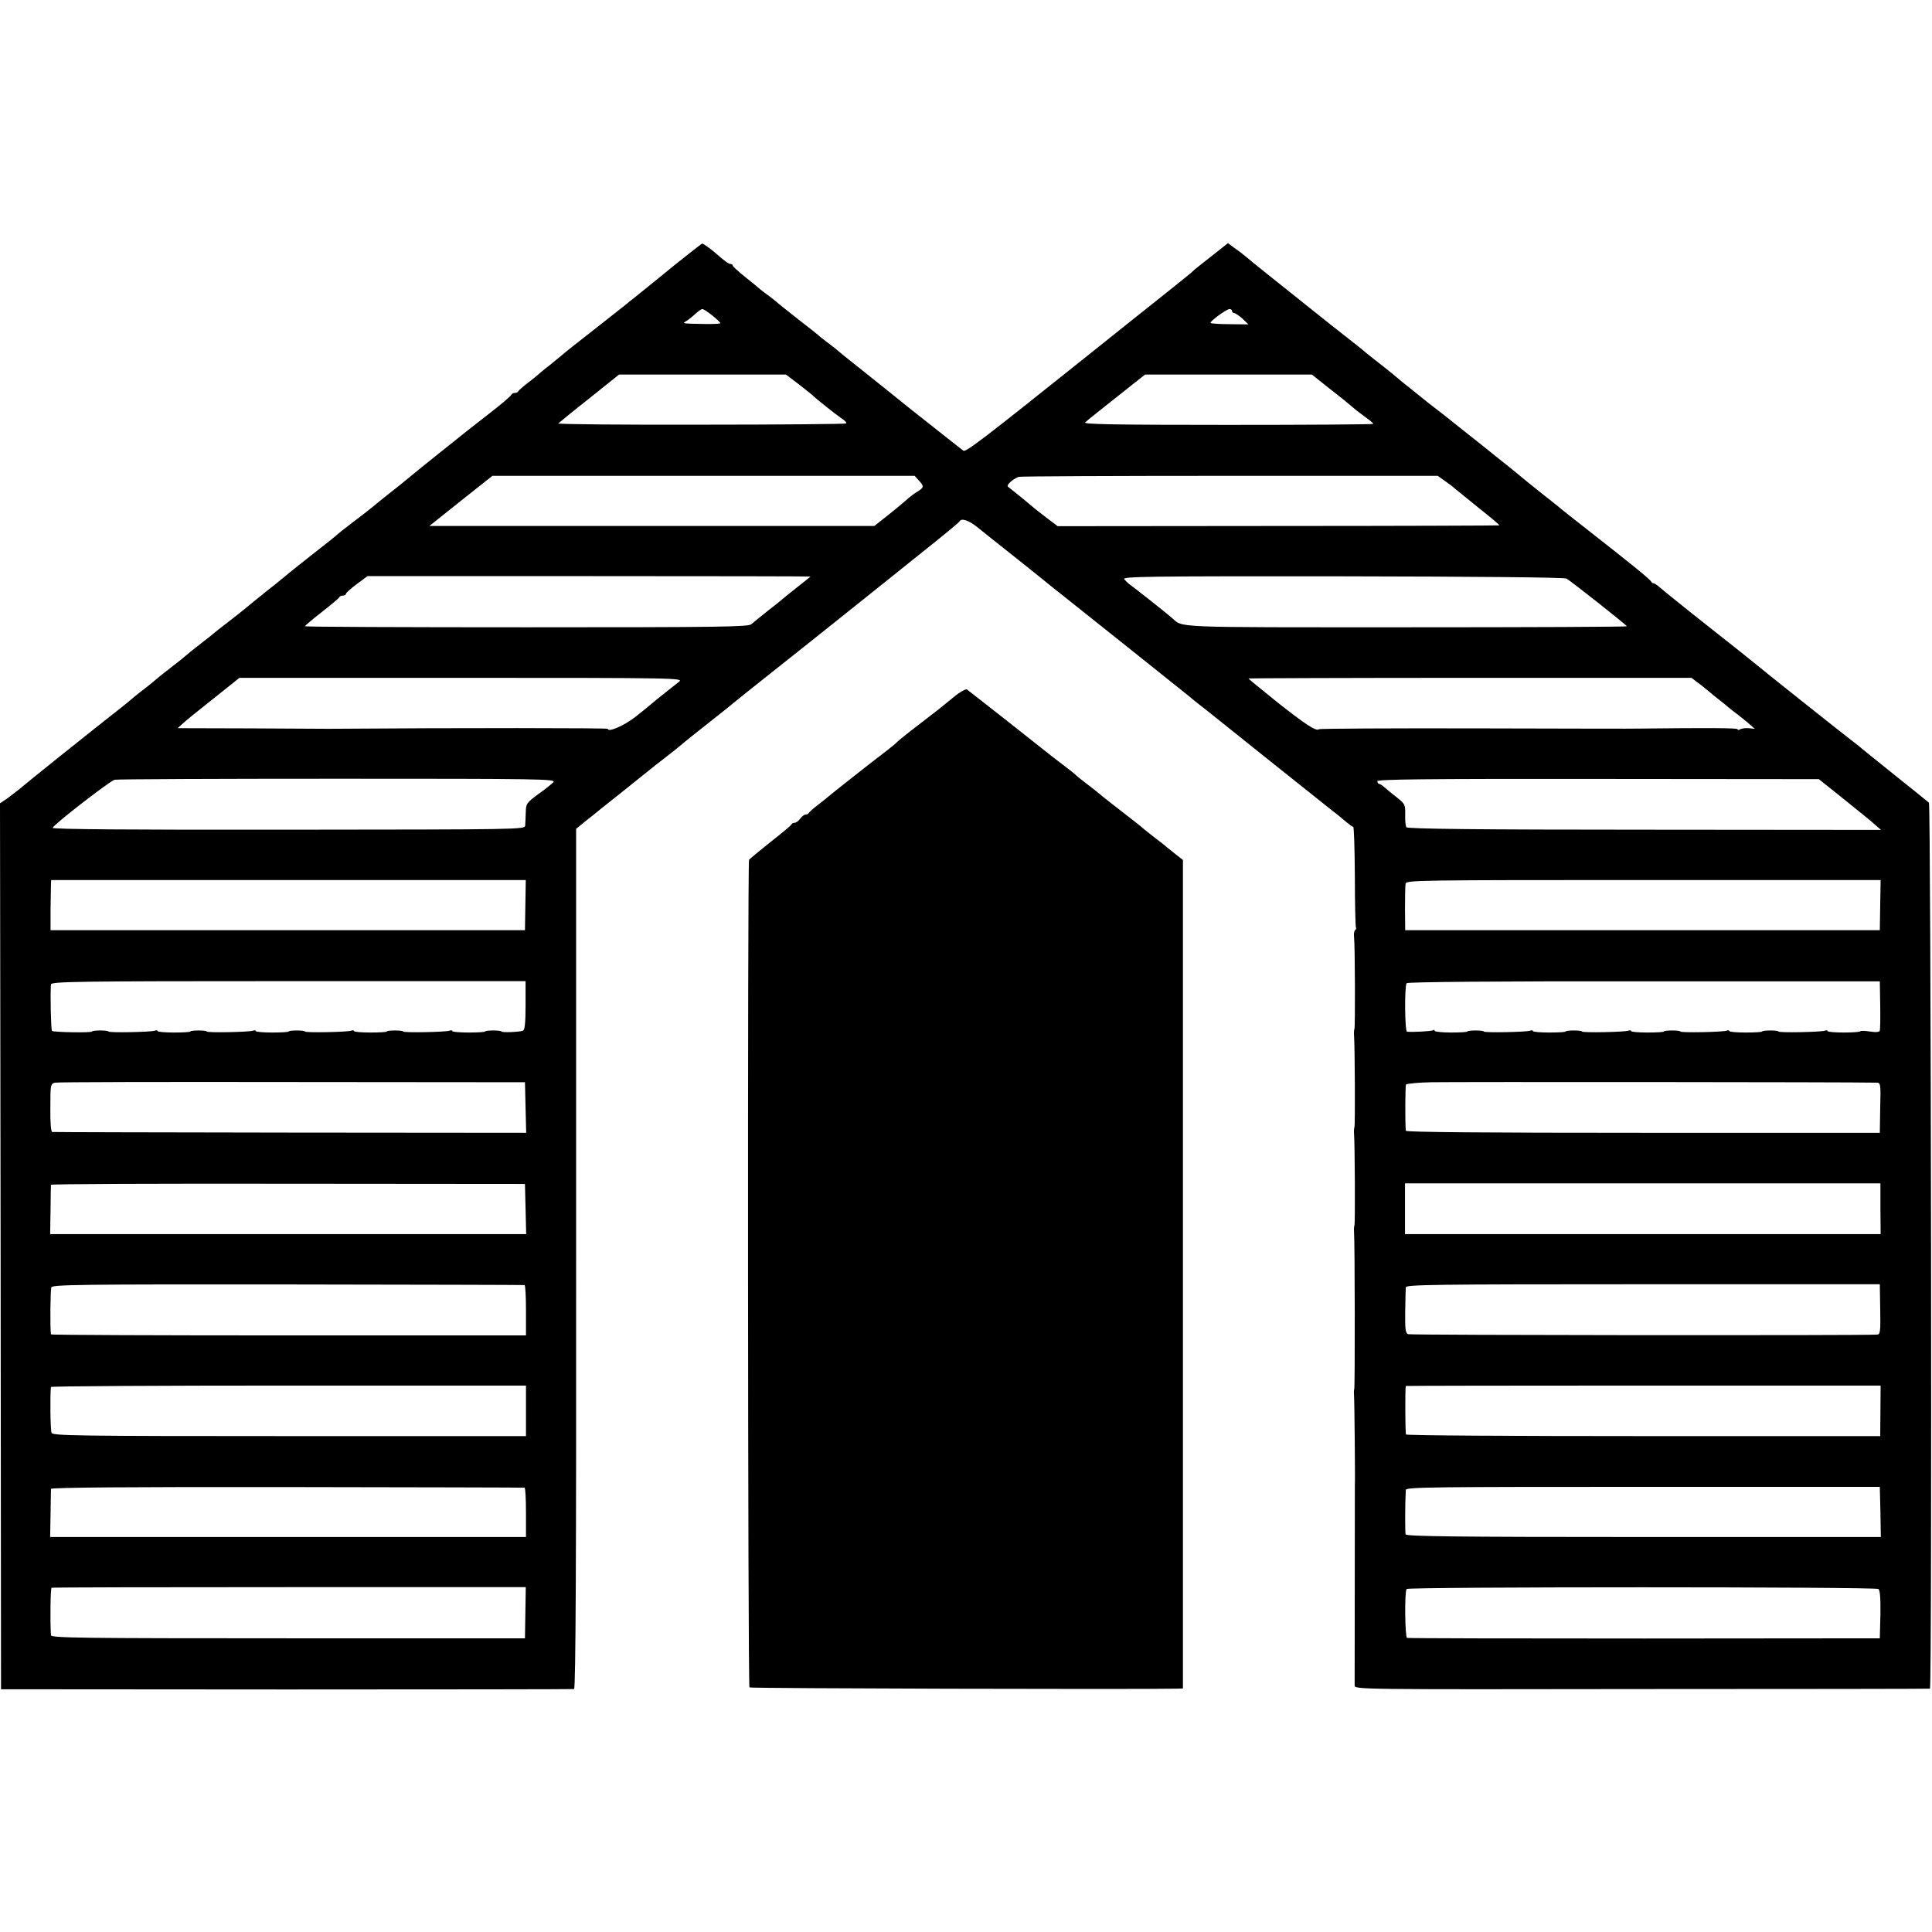
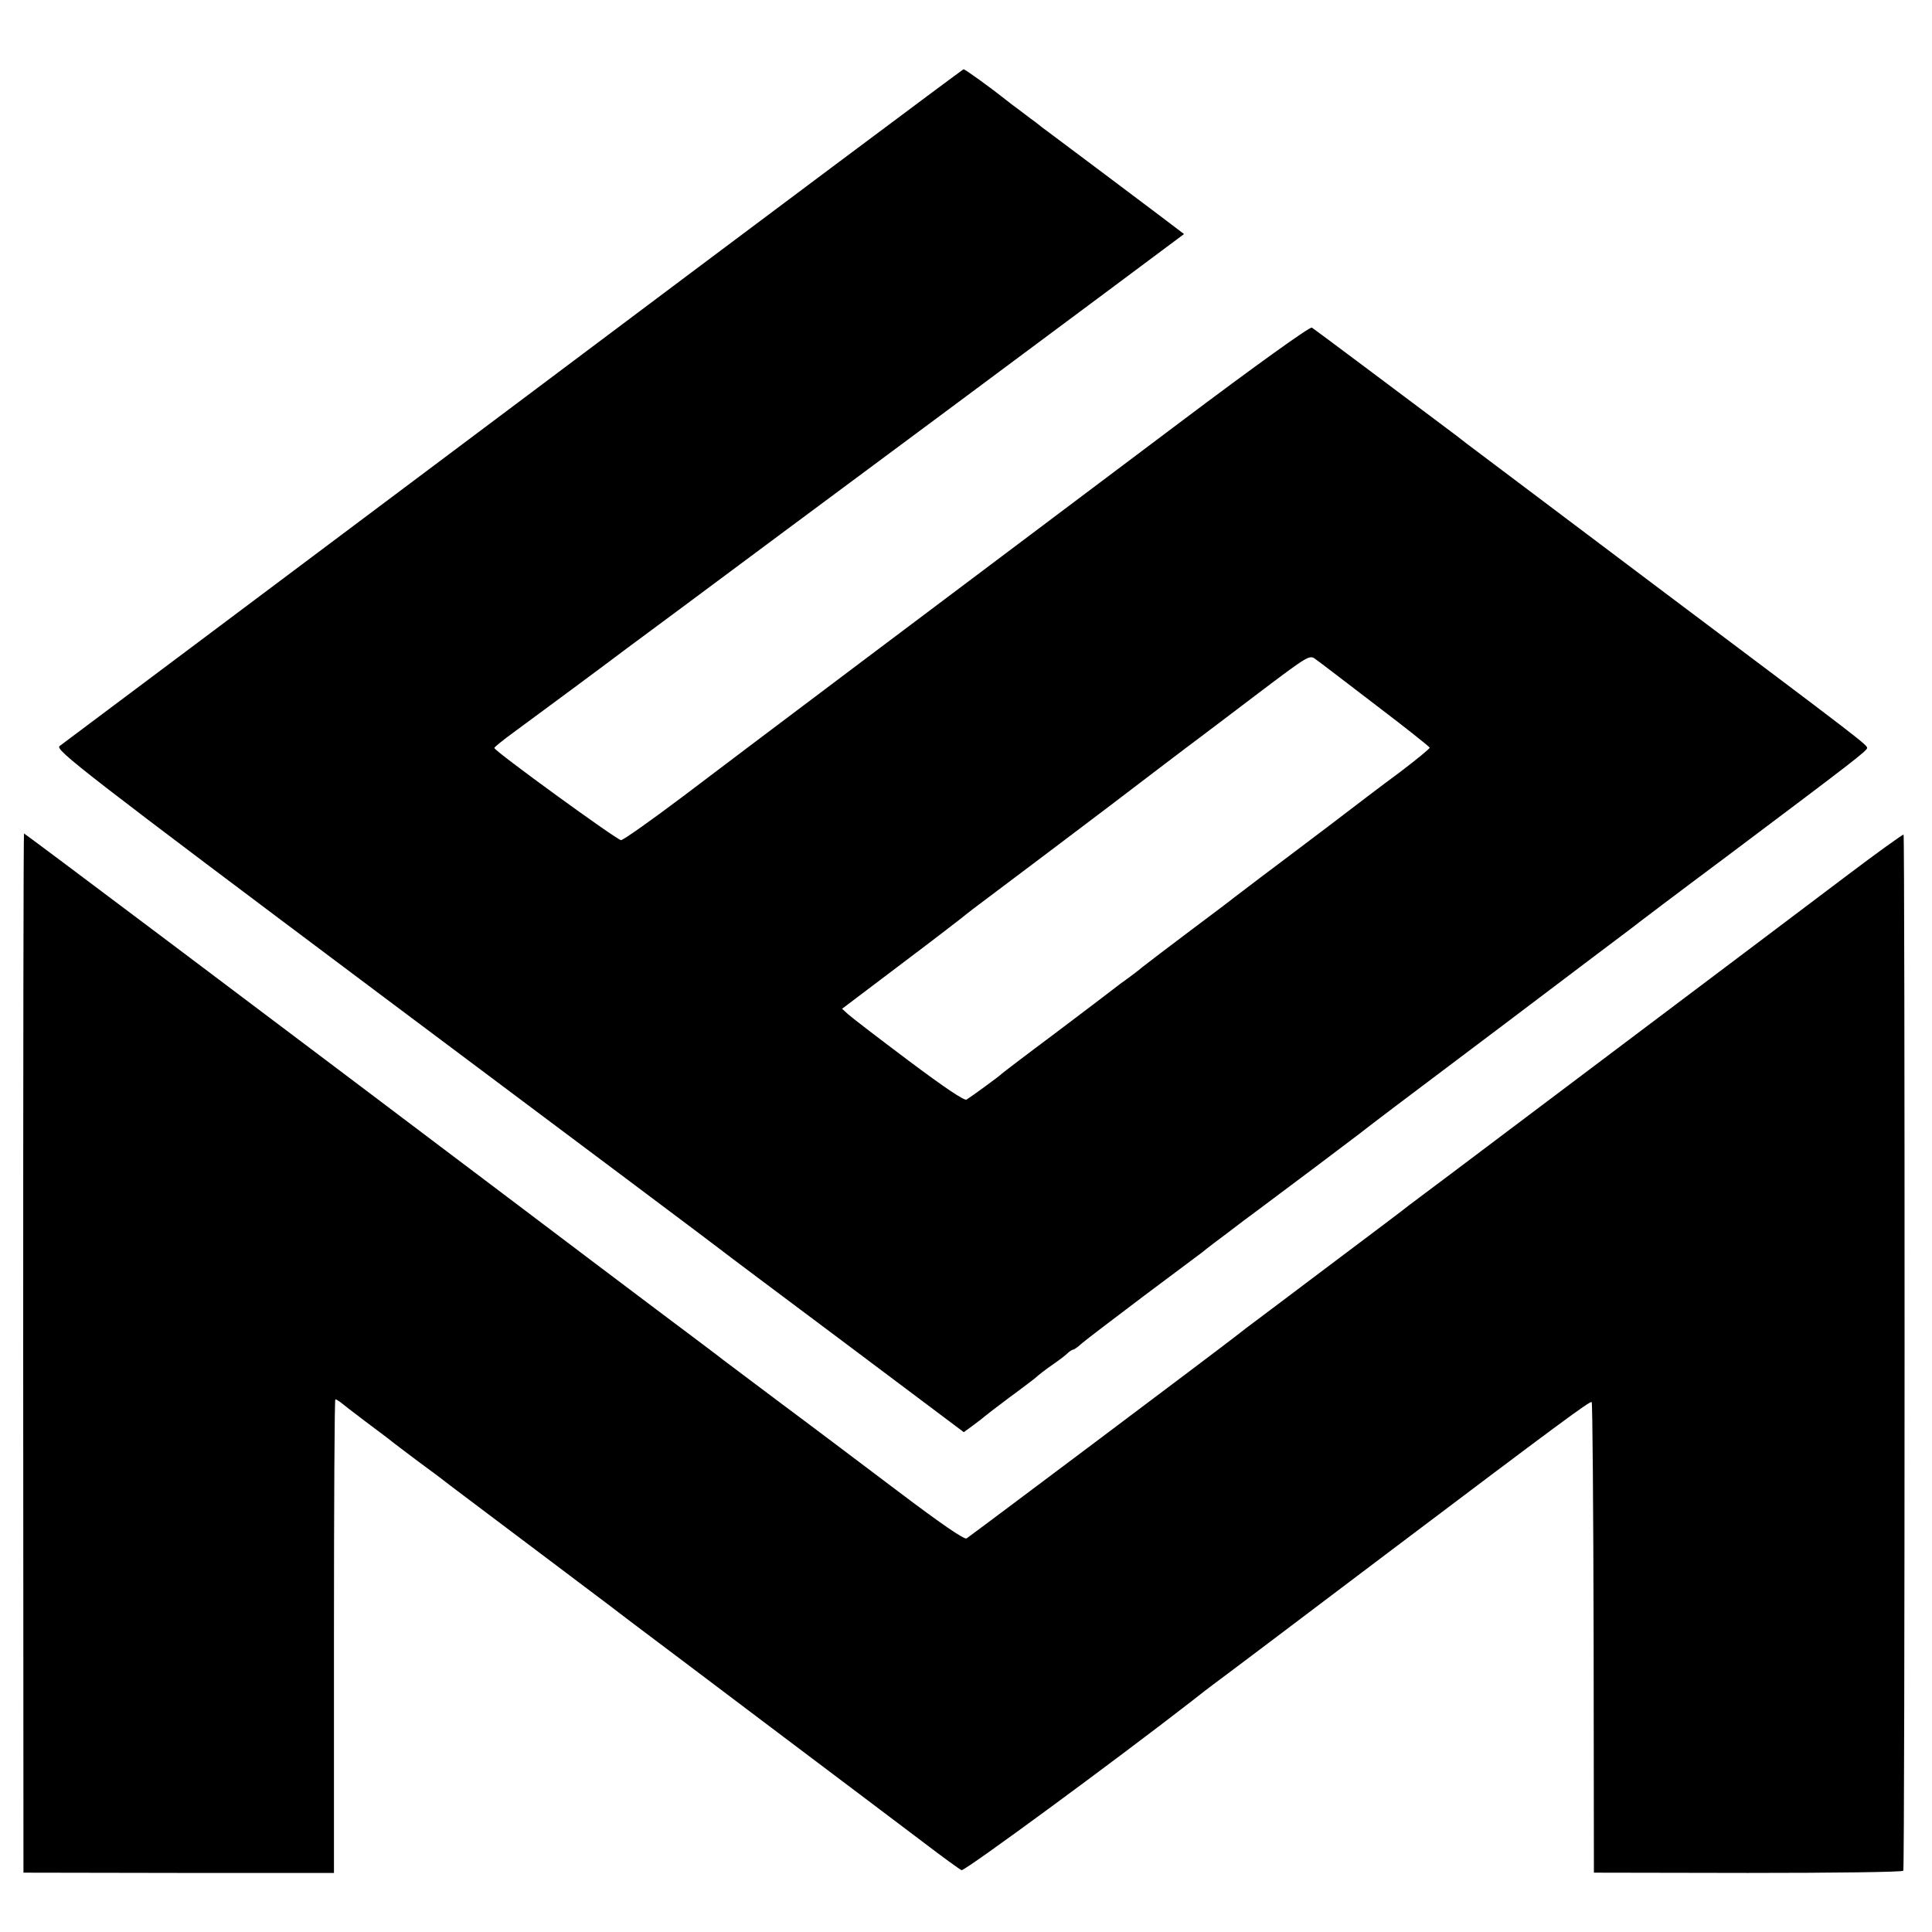
- <svg xmlns="http://www.w3.org/2000/svg" version="1.0" width="944pt" height="944pt" viewBox="0 0 944 944" preserveAspectRatio="xMidYMid meet">
-   <g transform="translate(0,944) scale(0.1,-0.1)" fill="#000000" stroke="none">
-     <path d="M3295 8144 c-71 -58 -143 -117 -160 -130 -16 -13 -43 -35 -60 -48 -16 -14 -82 -65 -145 -115 -129 -101 -167 -131 -184 -146 -6 -5 -34 -28 -61 -50 -28 -21 -52 -42 -55 -45 -3 -3 -25 -21 -50 -40 -25 -19 -46 -38 -48 -42 -2 -5 -10 -8 -17 -8 -7 0 -15 -4 -17 -9 -1 -6 -52 -49 -113 -96 -60 -47 -117 -91 -125 -98 -8 -7 -60 -48 -115 -92 -55 -44 -116 -93 -136 -110 -20 -16 -45 -37 -55 -45 -25 -19 -115 -91 -131 -105 -21 -17 -36 -29 -103 -80 -36 -27 -67 -52 -70 -55 -3 -4 -59 -49 -125 -100 -66 -52 -125 -99 -131 -105 -6 -5 -28 -23 -49 -40 -21 -16 -52 -41 -69 -55 -17 -14 -35 -28 -41 -33 -5 -4 -23 -19 -40 -33 -16 -13 -55 -44 -85 -67 -30 -23 -57 -44 -60 -47 -3 -3 -25 -21 -50 -40 -53 -41 -78 -61 -94 -75 -6 -6 -31 -26 -56 -45 -54 -42 -78 -61 -94 -75 -6 -6 -31 -26 -56 -45 -25 -19 -50 -39 -56 -45 -6 -5 -26 -22 -45 -37 -172 -135 -458 -364 -507 -406 -15 -12 -42 -32 -59 -45 l-33 -22 3 -2165 2 -2164 1395 -1 c767 0 1400 1 1405 2 8 3 11 659 10 2104 l0 2099 46 38 c26 20 62 49 80 64 27 21 157 125 239 191 8 7 35 28 60 47 55 43 79 62 94 75 6 6 65 53 131 105 66 52 122 97 125 100 3 3 81 66 175 140 93 74 177 141 185 147 16 13 270 215 328 262 18 14 39 31 45 36 7 6 91 73 187 150 96 76 177 143 178 147 8 18 45 6 85 -26 23 -19 105 -84 182 -145 77 -61 149 -119 161 -129 11 -9 38 -31 60 -48 139 -111 267 -213 300 -239 124 -99 312 -249 329 -263 11 -10 51 -42 90 -72 38 -30 79 -63 90 -72 17 -14 411 -329 526 -420 19 -14 48 -38 64 -52 17 -14 33 -26 37 -26 4 0 7 -109 8 -241 0 -133 3 -245 5 -250 3 -4 1 -10 -3 -13 -5 -3 -8 -18 -6 -33 5 -41 6 -441 2 -450 -2 -5 -3 -19 -2 -33 4 -45 6 -439 2 -447 -2 -5 -3 -19 -2 -33 4 -45 6 -439 2 -447 -2 -5 -3 -19 -2 -33 4 -41 5 -760 1 -768 -2 -4 -2 -18 -1 -32 2 -20 6 -423 4 -440 0 -7 -1 -951 -1 -975 1 -20 7 -20 1403 -18 772 0 1405 1 1408 2 11 2 5 4320 -5 4329 -5 5 -80 65 -165 133 -85 68 -160 129 -166 134 -6 6 -26 21 -44 35 -36 27 -456 361 -480 382 -8 7 -107 86 -220 175 -113 89 -218 174 -234 188 -16 14 -32 25 -36 25 -5 0 -10 3 -12 8 -4 10 -87 78 -303 247 -77 60 -145 114 -151 120 -6 5 -26 21 -44 35 -18 14 -65 51 -104 83 -39 32 -79 65 -89 73 -10 8 -76 60 -145 116 -70 55 -140 111 -156 124 -16 13 -43 34 -59 46 -17 13 -56 43 -86 68 -31 25 -64 52 -75 60 -10 8 -37 31 -60 50 -24 19 -57 46 -76 60 -18 14 -38 30 -44 35 -6 6 -54 45 -106 85 -52 41 -102 80 -110 87 -242 193 -350 279 -370 297 -14 12 -40 32 -58 44 l-32 24 -68 -54 c-37 -29 -73 -57 -80 -63 -7 -5 -21 -17 -30 -26 -13 -12 -196 -158 -282 -226 -8 -6 -118 -94 -244 -195 -495 -396 -578 -459 -589 -450 -7 5 -48 38 -93 73 -45 35 -98 78 -119 94 -22 17 -68 54 -104 83 -77 62 -68 55 -196 157 -55 43 -102 82 -105 85 -3 3 -23 19 -45 35 -22 17 -42 32 -45 36 -3 3 -48 39 -100 79 -52 41 -100 79 -106 85 -6 5 -23 19 -38 30 -16 11 -33 25 -40 30 -6 6 -39 33 -73 60 -35 28 -63 53 -63 58 0 4 -4 7 -10 7 -9 0 -30 15 -64 45 -25 23 -69 55 -75 55 -3 -1 -64 -48 -136 -106z m186 -246 c21 -17 39 -34 39 -37 0 -3 -37 -5 -82 -4 -106 2 -106 2 -85 14 9 5 29 21 44 35 14 13 30 24 35 24 5 0 27 -14 49 -32z m2539 22 c0 -5 5 -10 11 -10 5 0 23 -12 40 -27 l29 -28 -90 1 c-50 0 -92 3 -95 6 -6 6 76 67 93 68 6 0 12 -4 12 -10z m-2118 -357 c35 -27 65 -51 68 -54 9 -11 116 -96 143 -114 15 -10 25 -20 21 -24 -3 -3 -323 -6 -710 -6 -387 -1 -701 2 -696 6 4 4 72 60 152 123 l145 116 407 0 408 0 62 -47z m2582 -12 c82 -64 89 -70 128 -103 15 -13 43 -34 62 -48 20 -14 36 -28 36 -31 0 -3 -320 -5 -710 -5 -562 0 -708 3 -698 12 7 7 76 62 153 123 l140 111 408 0 407 0 74 -59z m-1995 -458 c27 -29 26 -35 -6 -55 -16 -9 -42 -29 -59 -45 -17 -15 -58 -49 -91 -75 l-61 -48 -1087 0 -1087 0 154 123 154 122 1032 0 1031 0 20 -22z m2571 -3 c19 -13 40 -29 46 -35 6 -5 59 -48 117 -95 58 -46 105 -85 103 -87 -1 -1 -487 -3 -1080 -3 l-1078 -1 -57 43 c-31 24 -58 45 -61 48 -3 3 -30 25 -60 50 -30 24 -59 47 -65 52 -9 8 22 36 52 48 7 3 470 5 1030 5 l1018 0 35 -25z m-3100 -467 c0 -1 -30 -25 -67 -54 -38 -30 -70 -56 -73 -59 -3 -3 -34 -28 -69 -55 -35 -28 -71 -57 -80 -65 -14 -13 -150 -15 -1099 -15 -595 0 -1082 2 -1082 5 0 3 37 34 83 70 45 35 84 68 85 72 2 5 10 8 18 8 8 0 14 4 14 8 0 5 24 26 53 48 l53 39 1082 0 c595 0 1082 -1 1082 -2z m3694 -10 c23 -13 294 -227 295 -233 1 -3 -487 -5 -1082 -5 -1163 0 -1084 -3 -1142 47 -25 22 -196 157 -210 166 -5 4 -15 14 -22 22 -10 13 110 15 1067 14 641 -1 1084 -5 1094 -11z m-4336 -504 c-13 -10 -27 -22 -33 -26 -45 -35 -111 -89 -115 -93 -3 -3 -33 -27 -67 -54 -54 -42 -133 -76 -133 -57 0 4 -721 5 -1365 0 -11 0 -181 1 -378 2 l-359 1 22 20 c12 12 80 67 151 123 l129 103 1085 0 c1061 0 1085 -1 1063 -19z m4977 -4 c17 -12 40 -31 52 -41 12 -11 36 -30 54 -44 18 -14 37 -29 43 -35 6 -5 27 -22 46 -36 19 -15 46 -36 59 -48 l25 -22 -30 3 c-16 1 -35 -1 -42 -6 -7 -4 -12 -4 -12 1 0 6 -137 7 -485 3 -5 -1 -358 0 -783 1 -425 1 -775 -1 -778 -4 -12 -12 -65 23 -202 131 -78 63 -142 115 -142 117 0 1 487 3 1083 3 l1082 0 30 -23z m-5591 -487 c-9 -9 -42 -36 -75 -59 -56 -42 -59 -45 -60 -89 -1 -25 -2 -54 -3 -64 -1 -19 -26 -19 -1157 -20 -768 -1 -1155 2 -1152 9 7 18 281 230 303 235 12 3 502 5 1090 5 995 0 1068 -1 1054 -17z m6267 -52 c134 -108 161 -129 191 -156 l29 -25 -1156 1 c-813 0 -1159 4 -1163 12 -4 5 -7 33 -6 61 1 49 -1 53 -40 84 -22 17 -50 40 -60 49 -11 10 -23 18 -28 18 -4 0 -8 6 -8 13 0 9 222 12 1079 11 l1078 -1 84 -67z m-6404 -548 l-2 -123 -1159 0 -1159 0 0 100 c1 55 2 110 2 123 l1 22 1160 0 1159 0 -2 -122z m6620 0 l-2 -123 -1160 0 -1159 0 -1 105 c0 58 1 113 3 123 4 16 68 17 1163 17 l1158 0 -2 -122z m-6619 -491 c0 -86 -4 -120 -13 -123 -17 -7 -105 -10 -105 -4 0 3 -18 5 -40 5 -22 0 -40 -2 -40 -5 0 -3 -36 -5 -80 -5 -44 0 -80 3 -80 7 0 4 -6 5 -14 2 -18 -7 -226 -11 -226 -4 0 3 -18 5 -40 5 -22 0 -40 -2 -40 -5 0 -3 -36 -5 -80 -5 -44 0 -80 3 -80 7 0 4 -6 5 -14 2 -18 -7 -226 -11 -226 -4 0 3 -18 5 -40 5 -22 0 -40 -2 -40 -5 0 -3 -36 -5 -80 -5 -44 0 -80 3 -80 7 0 4 -6 5 -14 2 -18 -7 -226 -11 -226 -4 0 3 -18 5 -40 5 -22 0 -40 -2 -40 -5 0 -3 -36 -5 -80 -5 -44 0 -80 3 -80 7 0 4 -6 5 -14 2 -18 -7 -226 -11 -226 -4 0 3 -18 5 -40 5 -22 0 -40 -2 -40 -5 0 -7 -189 -4 -196 3 -5 4 -9 178 -5 227 1 14 128 16 1160 16 l1159 0 0 -119z m6619 3 c1 -63 0 -120 -2 -126 -2 -7 -19 -9 -49 -4 -25 4 -46 4 -46 1 0 -3 -36 -6 -80 -6 -44 0 -80 3 -80 7 0 4 -6 5 -14 2 -18 -7 -226 -11 -226 -4 0 3 -18 5 -40 5 -22 0 -40 -2 -40 -5 0 -3 -36 -5 -80 -5 -44 0 -80 3 -80 7 0 4 -6 5 -14 2 -18 -7 -226 -11 -226 -4 0 3 -18 5 -40 5 -22 0 -40 -2 -40 -5 0 -3 -36 -5 -80 -5 -44 0 -80 3 -80 7 0 4 -6 5 -14 2 -18 -7 -226 -11 -226 -4 0 3 -18 5 -40 5 -22 0 -40 -2 -40 -5 0 -3 -36 -5 -80 -5 -44 0 -80 3 -80 7 0 4 -6 5 -14 2 -18 -7 -226 -11 -226 -4 0 3 -18 5 -40 5 -22 0 -40 -2 -40 -5 0 -3 -36 -5 -80 -5 -44 0 -80 4 -80 8 0 5 -4 6 -8 3 -8 -5 -102 -10 -127 -7 -11 1 -13 220 -2 237 3 6 442 10 1159 9 l1153 0 2 -115z m-6619 -502 l3 -123 -1153 1 c-634 1 -1157 2 -1163 3 -6 1 -10 47 -9 118 0 113 1 118 23 123 12 3 534 4 1159 3 l1137 -1 3 -124z m6599 122 c22 0 23 -2 20 -122 l-2 -123 -1157 0 c-769 0 -1158 3 -1159 10 -4 43 -3 219 1 226 3 4 60 10 125 11 90 2 2046 1 2172 -2z m-6599 -617 l3 -123 -1163 0 -1163 0 2 118 c0 64 2 120 2 123 1 4 522 6 1159 5 l1157 -1 3 -122z m6620 1 l1 -124 -1162 0 -1162 0 0 124 0 124 1161 0 1162 0 0 -124z m-6625 -373 c4 0 7 -56 7 -123 l0 -123 -1160 0 c-638 0 -1160 2 -1161 5 -5 30 -3 219 2 230 6 13 142 15 1156 14 631 -1 1151 -2 1156 -3z m6624 -119 c2 -109 0 -122 -15 -123 -87 -5 -2281 -3 -2292 2 -13 6 -15 26 -14 111 1 57 2 110 3 118 1 13 137 15 1158 15 l1158 0 2 -123z m-6617 -495 l0 -124 -1155 0 c-1048 0 -1157 2 -1163 16 -6 12 -8 186 -3 224 1 4 523 7 1161 7 l1160 0 0 -123z m6618 0 l-1 -124 -1156 0 c-636 0 -1158 3 -1161 8 -4 5 -5 224 -1 237 1 1 523 2 1160 2 l1160 0 -1 -123z m-6625 -376 c4 0 7 -55 7 -121 l0 -120 -1162 0 -1163 0 2 112 c1 62 2 118 2 123 1 7 383 10 1154 9 633 -1 1155 -2 1160 -3z m6625 -118 l2 -123 -1159 0 c-918 0 -1160 3 -1163 13 -3 10 -3 150 1 217 1 14 133 15 1159 15 l1157 0 3 -122z m-6621 -493 l-2 -125 -1157 0 c-1022 0 -1158 2 -1159 15 -5 77 -2 231 3 232 5 2 527 3 1162 3 l1155 0 -2 -125z m6611 116 c8 -5 11 -43 10 -124 l-3 -117 -1150 -1 c-632 0 -1154 1 -1160 3 -10 3 -13 223 -2 239 6 11 2288 11 2305 0z" />
-     <path d="M4660 6034 c-71 -58 -69 -57 -175 -138 -50 -38 -94 -74 -100 -80 -5 -6 -30 -27 -55 -46 -69 -52 -274 -214 -280 -220 -3 -3 -25 -21 -50 -40 -25 -19 -46 -38 -48 -42 -2 -5 -9 -8 -16 -8 -6 0 -18 -9 -26 -20 -8 -11 -20 -20 -26 -20 -7 0 -14 -3 -16 -7 -1 -5 -48 -44 -103 -87 -55 -44 -102 -83 -105 -87 -8 -11 -6 -4036 2 -4044 4 -5 1882 -10 2091 -6 l27 1 0 2024 0 2024 -42 33 c-24 19 -45 36 -48 39 -3 3 -21 17 -40 31 -19 15 -45 35 -57 45 -12 11 -36 30 -54 44 -89 69 -156 121 -169 133 -8 7 -35 28 -60 47 -25 19 -47 37 -50 40 -3 4 -34 29 -70 56 -36 27 -74 57 -85 66 -37 30 -338 267 -380 299 -6 4 -35 -12 -65 -37z" />
+ <svg xmlns="http://www.w3.org/2000/svg" version="1.0" width="700pt" height="700pt" viewBox="0 0 700 700" preserveAspectRatio="xMidYMid meet">
+   <g transform="translate(0,700) scale(0.1,-0.1)" fill="#000000" stroke="none">
+     <path d="M1860 5529 c-894 -670 -1634 -1225 -1644 -1232 -18 -13 81 -90 1179 -913 660 -494 1207 -904 1215 -911 8 -7 210 -158 449 -337 l433 -325 37 27 c20 15 38 29 41 32 3 3 41 32 85 65 44 32 85 64 92 69 22 19 37 31 73 56 19 13 41 30 48 37 7 7 17 13 20 13 4 0 18 10 32 23 14 12 115 89 225 172 110 82 205 153 210 157 6 5 26 21 46 36 20 15 51 38 69 52 18 14 54 41 80 60 57 42 359 269 374 281 38 30 118 91 521 394 247 187 457 345 465 351 8 7 172 131 365 275 434 326 490 369 490 379 0 11 -21 28 -730 560 -368 277 -692 521 -720 542 -27 21 -54 42 -60 46 -140 105 -493 370 -502 375 -7 4 -205 -138 -480 -345 -849 -638 -1595 -1199 -1803 -1357 -113 -85 -212 -155 -220 -155 -14 0 -459 323 -459 334 0 3 32 29 72 58 67 49 352 260 407 302 14 10 266 197 560 416 594 441 753 559 1173 872 l287 214 -87 66 c-87 66 -361 271 -405 304 -13 9 -32 24 -43 33 -11 8 -38 28 -60 45 -22 16 -44 33 -50 38 -50 40 -149 112 -154 111 -3 0 -737 -549 -1631 -1220z m3124 -1083 c108 -82 196 -152 196 -155 0 -4 -48 -43 -107 -88 -60 -44 -178 -134 -263 -199 -85 -64 -193 -146 -240 -181 -47 -36 -92 -70 -100 -76 -8 -7 -80 -61 -160 -121 -80 -60 -157 -119 -171 -130 -14 -12 -38 -30 -53 -41 -16 -11 -40 -29 -55 -41 -14 -11 -109 -83 -211 -160 -102 -76 -187 -141 -190 -144 -7 -8 -113 -85 -128 -94 -8 -5 -82 45 -210 141 -108 81 -207 157 -219 168 l-22 20 205 155 c113 85 213 162 223 170 10 8 31 25 47 37 16 12 142 107 279 210 138 104 311 235 385 292 74 56 146 111 160 121 14 10 108 82 210 159 180 136 185 139 206 123 13 -9 111 -84 218 -166z" />
+     <path d="M84 2098 l1 -1883 563 -1 562 0 0 858 c0 472 2 858 5 858 3 0 11 -5 18 -10 7 -6 48 -38 92 -71 44 -33 87 -65 95 -72 9 -7 51 -39 95 -72 44 -32 85 -63 90 -67 12 -10 107 -81 395 -298 113 -85 210 -158 215 -162 6 -5 42 -32 80 -61 39 -29 264 -199 500 -377 237 -178 485 -366 553 -417 68 -52 129 -96 136 -99 11 -4 558 398 837 615 25 20 59 46 75 58 45 33 286 215 634 478 623 470 731 550 737 545 3 -3 6 -387 7 -855 l1 -850 558 -1 c307 0 560 3 563 8 6 9 6 3749 1 3754 -2 2 -98 -67 -213 -154 -332 -251 -1255 -945 -1419 -1069 -82 -61 -154 -116 -160 -120 -5 -5 -138 -105 -295 -223 -157 -118 -289 -218 -295 -222 -5 -4 -23 -18 -40 -31 -61 -48 -960 -723 -973 -731 -8 -5 -94 54 -250 172 -130 98 -322 243 -427 321 -104 78 -197 148 -205 154 -8 7 -116 88 -240 181 -124 93 -342 258 -485 366 -988 746 -1804 1360 -1808 1360 -2 0 -3 -847 -3 -1882z" />
  </g>
</svg>
